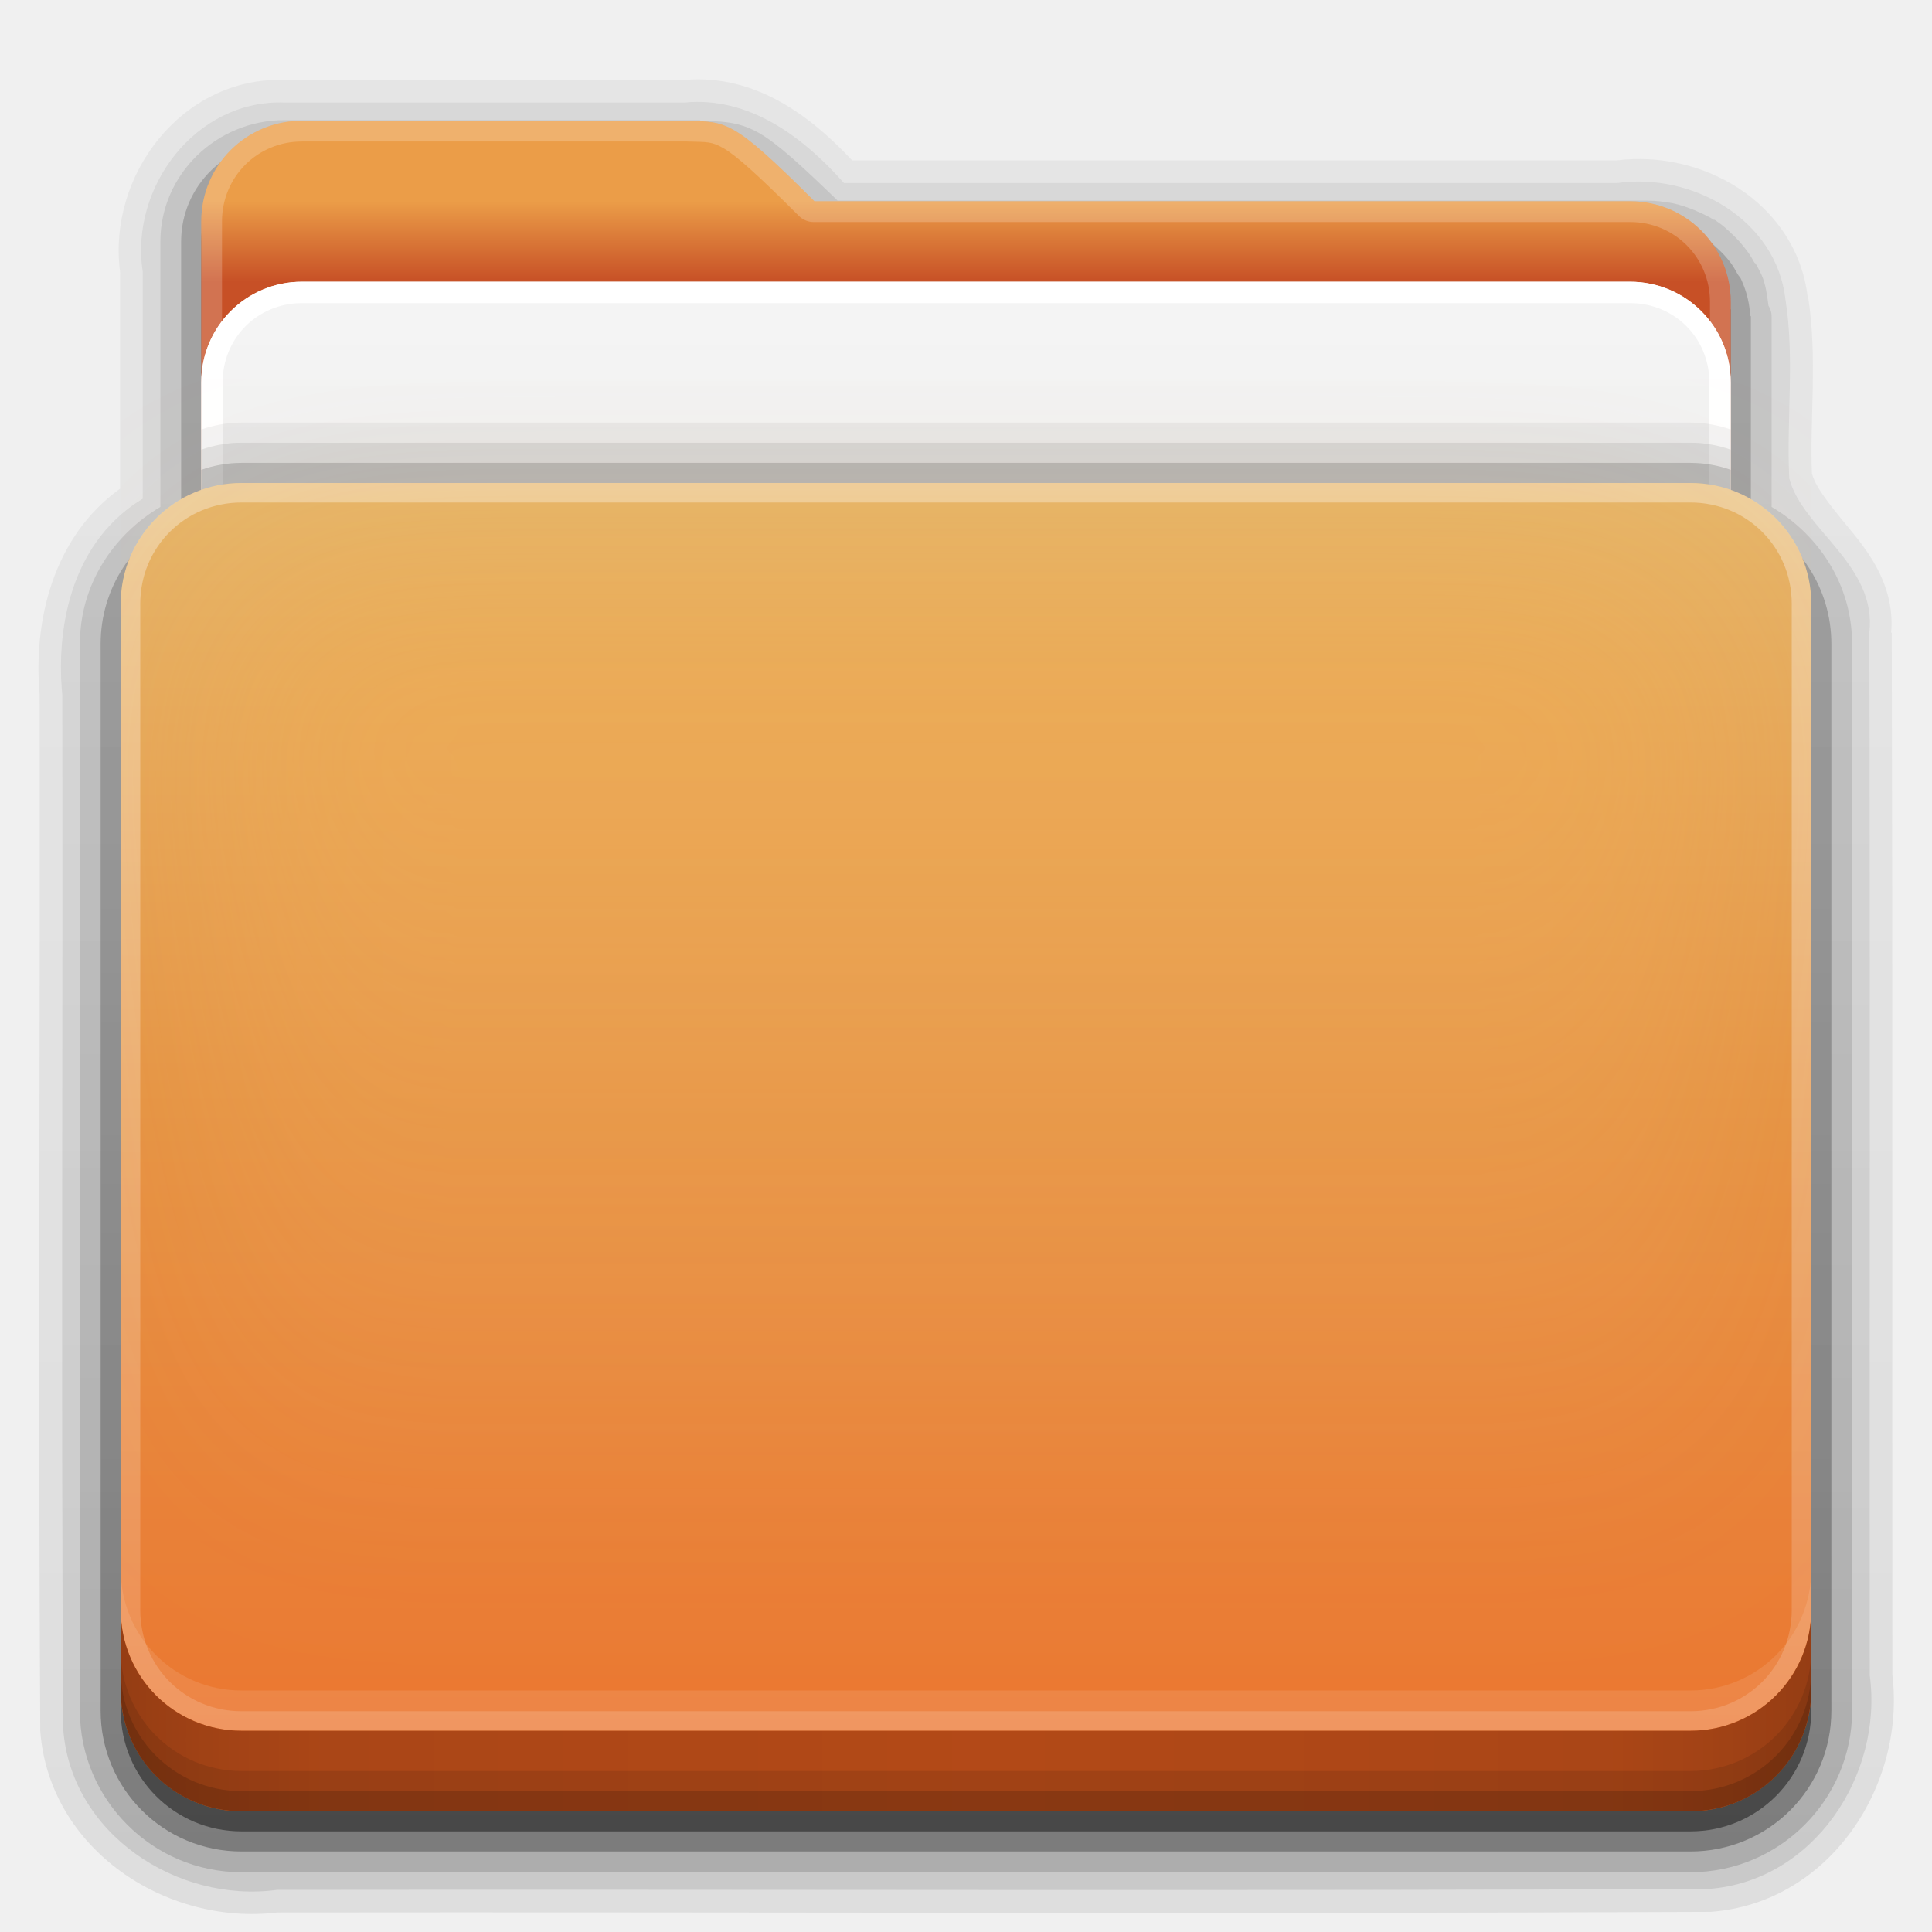
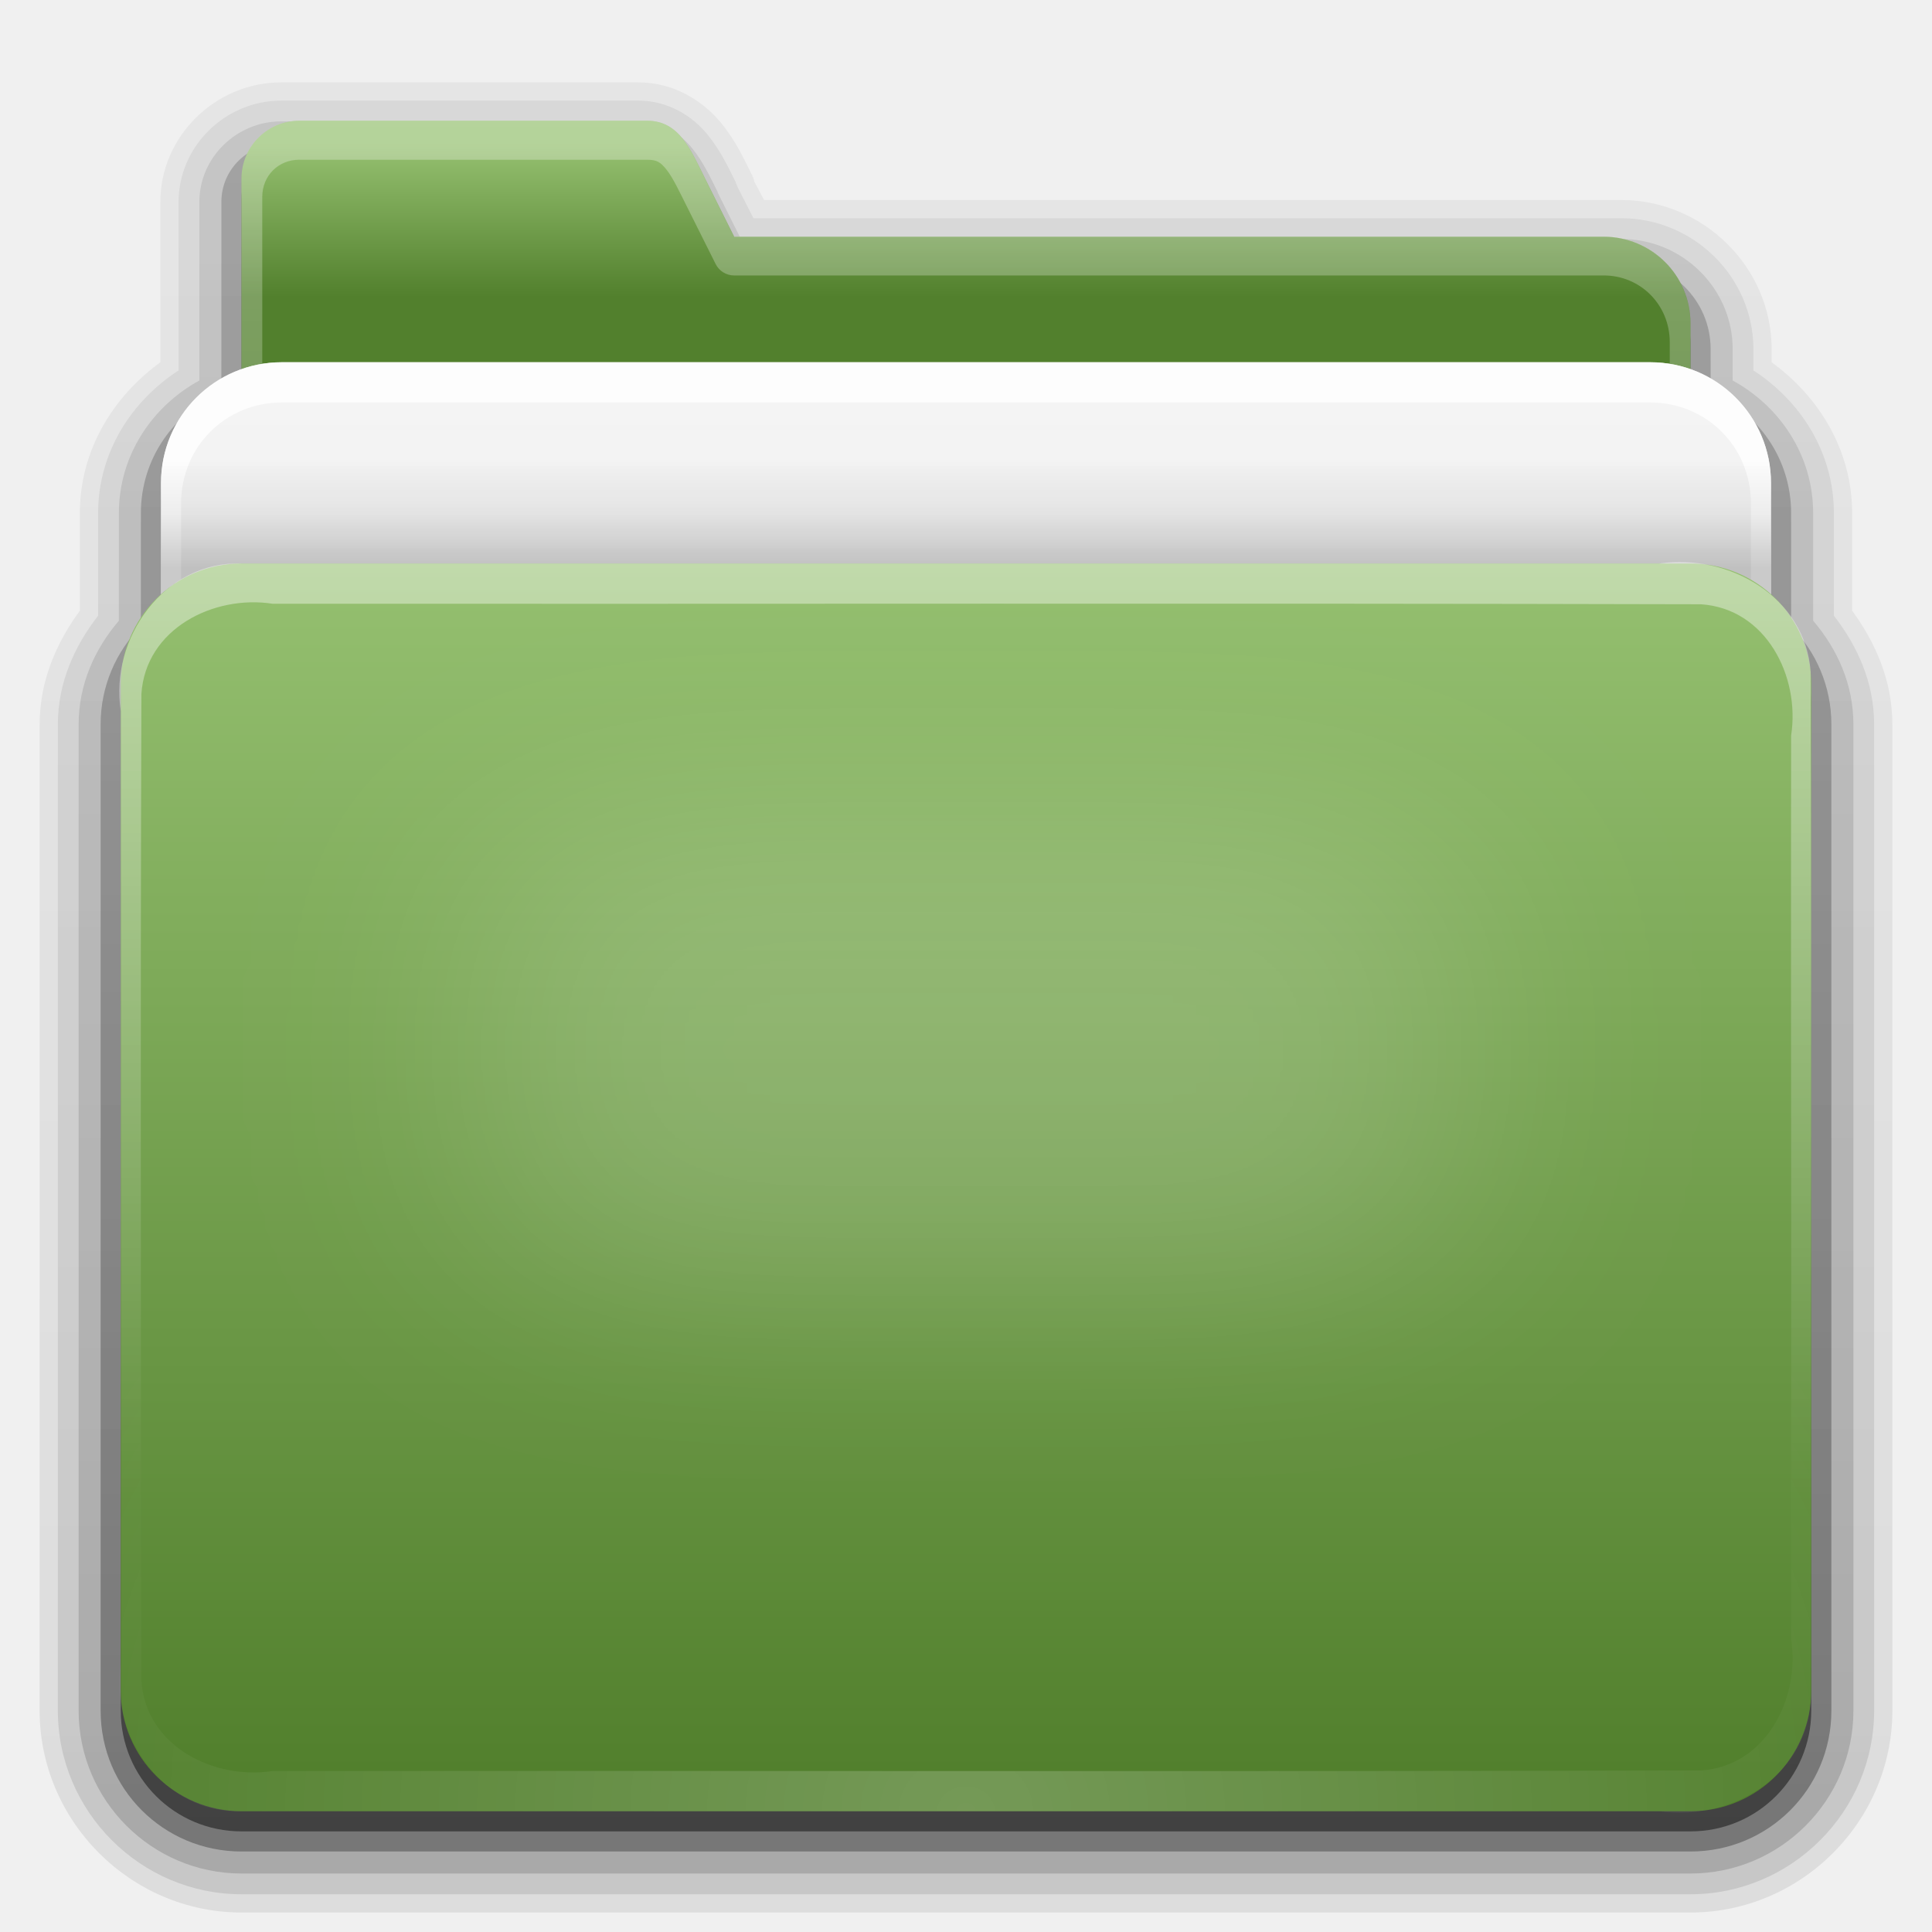
<svg xmlns="http://www.w3.org/2000/svg" xmlns:xlink="http://www.w3.org/1999/xlink" version="1.0" width="96" height="96" id="svg2408">
  <defs id="defs2410">
-     <linearGradient id="linearGradient3894">
-       <stop id="stop3901" style="stop-color:#c75026;stop-opacity:1" offset="0" />
-       <stop id="stop3905" style="stop-color:#eb9d48;stop-opacity:1" offset="1" />
+     <linearGradient id="linearGradient3656">
+       <stop id="stop3658" style="stop-color:#000000;stop-opacity:1" offset="0" />
+       <stop id="stop3675" style="stop-color:#000000;stop-opacity:0.302" offset="0.5" />
+       <stop id="stop3660" style="stop-color:#000000;stop-opacity:0" offset="1" />
    </linearGradient>
-     <linearGradient id="linearGradient3885">
-       <stop id="stop3887" style="stop-color:#eb7731;stop-opacity:1" offset="0" />
-       <stop id="stop3889" style="stop-color:#e59343;stop-opacity:1" offset="0.5" />
-       <stop id="stop3891" style="stop-color:#e5b66b;stop-opacity:1" offset="1" />
+     <linearGradient id="linearGradient3637">
+       <stop id="stop3645" style="stop-color:#f0f0f0;stop-opacity:1" offset="0" />
+       <stop id="stop3641" style="stop-color:#f5f5f5;stop-opacity:1" offset="1" />
    </linearGradient>
-     <linearGradient id="linearGradient3874">
-       <stop id="stop3876" style="stop-color:#ffa32d;stop-opacity:1" offset="0" />
-       <stop id="stop3878" style="stop-color:#ffe4c1;stop-opacity:0" offset="1" />
+     <linearGradient id="linearGradient3348">
+       <stop id="stop3350" style="stop-color:#95c070;stop-opacity:1" offset="0" />
+       <stop id="stop3356" style="stop-color:#52802d;stop-opacity:1" offset="0.717" />
+       <stop id="stop3352" style="stop-color:#52802d;stop-opacity:1" offset="1" />
    </linearGradient>
-     <linearGradient x1="11.794" y1="3.213" x2="11.794" y2="20.137" id="linearGradient3317" gradientUnits="userSpaceOnUse" gradientTransform="scale(1.059853,0.9435274)">
-       <stop id="stop3319" style="stop-color:#c6953a;stop-opacity:1" offset="0" />
-       <stop id="stop3321" style="stop-color:#ab7a1f;stop-opacity:1" offset="1" />
+     <linearGradient id="linearGradient3187">
+       <stop id="stop3189" style="stop-color:#52802d;stop-opacity:1" offset="0" />
+       <stop id="stop3191" style="stop-color:#95c070;stop-opacity:1" offset="1" />
    </linearGradient>
-     <linearGradient x1="48.036" y1="25.911" x2="48.036" y2="85.821" id="linearGradient3361" xlink:href="#linearGradient3317" gradientUnits="userSpaceOnUse" />
    <linearGradient x1="45.448" y1="80.472" x2="45.448" y2="7.017" id="ButtonShadow" gradientUnits="userSpaceOnUse" gradientTransform="matrix(1.005865,0,0,0.994169,0,12)">
      <stop id="stop3750" style="stop-color:#000000;stop-opacity:1" offset="0" />
      <stop id="stop3752" style="stop-color:#000000;stop-opacity:0.588" offset="1" />
    </linearGradient>
-     <linearGradient x1="48" y1="78" x2="48" y2="16" id="linearGradient3706" xlink:href="#linearGradient3885" gradientUnits="userSpaceOnUse" gradientTransform="translate(0,8)" />
+     <linearGradient id="linearGradient3737">
+       <stop id="stop3739" style="stop-color:#ffffff;stop-opacity:1" offset="0" />
+       <stop id="stop3741" style="stop-color:#ffffff;stop-opacity:0" offset="1" />
+     </linearGradient>
+     <linearGradient x1="48" y1="66" x2="48" y2="5.988" id="linearGradient3706" xlink:href="#linearGradient3187" gradientUnits="userSpaceOnUse" gradientTransform="translate(0,22)" />
+     <filter x="-0.295" y="-0.462" width="1.59" height="1.923" color-interpolation-filters="sRGB" id="filter3179">
+       <feGaussianBlur id="feGaussianBlur3181" stdDeviation="6.696" />
+     </filter>
    <filter color-interpolation-filters="sRGB" id="filter3174">
      <feGaussianBlur id="feGaussianBlur3176" stdDeviation="1.71" />
    </filter>
-     <linearGradient x1="45.448" y1="80.472" x2="45.448" y2="5.297" id="linearGradient3664" xlink:href="#ButtonShadow" gradientUnits="userSpaceOnUse" gradientTransform="matrix(1.005865,0,0,0.994169,0,12)" />
-     <clipPath id="clipPath3860">
-       <rect width="84" height="72" rx="6" ry="6" x="6" y="18" id="rect3862" style="fill:#ff00ff;fill-opacity:1;fill-rule:nonzero;stroke:none" />
-     </clipPath>
-     <filter x="-0.166" y="-0.197" width="1.331" height="1.394" color-interpolation-filters="sRGB" id="filter3870">
-       <feGaussianBlur id="feGaussianBlur3872" stdDeviation="5.17" />
-     </filter>
-     <linearGradient id="linearGradient3892">
-       <stop id="stop3894" style="stop-color:#000000;stop-opacity:0.588" offset="0" />
-       <stop id="stop3896" style="stop-color:#000000;stop-opacity:0.471" offset="0.118" />
-       <stop id="stop3898" style="stop-color:#000000;stop-opacity:0.392" offset="0.238" />
-       <stop id="stop3900" style="stop-color:#000000;stop-opacity:0.314" offset="1" />
+     <linearGradient x1="23.607" y1="6" x2="23.607" y2="58.466" id="linearGradient4010" xlink:href="#linearGradient3737" gradientUnits="userSpaceOnUse" />
+     <linearGradient x1="45.448" y1="80.472" x2="45.448" y2="5.297" id="linearGradient4018" xlink:href="#ButtonShadow" gradientUnits="userSpaceOnUse" gradientTransform="matrix(1.005865,0,0,0.994169,0,12)" />
+     <linearGradient x1="34.86" y1="17.736" x2="34.86" y2="32.282" id="linearGradient4023" xlink:href="#linearGradient3348" gradientUnits="userSpaceOnUse" gradientTransform="matrix(0.72,0,0,0.72,1.92,-5.52)" />
+     <linearGradient id="linearGradient3737-5">
+       <stop id="stop3739-0" style="stop-color:#ffffff;stop-opacity:1" offset="0" />
+       <stop id="stop3741-4" style="stop-color:#ffffff;stop-opacity:0" offset="1" />
    </linearGradient>
-     <linearGradient id="linearGradient4384">
-       <stop id="stop4386" style="stop-color:#ffffff;stop-opacity:1" offset="0" />
-       <stop id="stop4388" style="stop-color:#ffffff;stop-opacity:0" offset="1" />
+     <radialGradient cx="48" cy="90.172" r="42" fx="48" fy="90.172" id="radialGradient2862" xlink:href="#linearGradient3737-5" gradientUnits="userSpaceOnUse" gradientTransform="matrix(1.157313,0,0,0.9959077,-7.551021,0.1971319)" />
+     <linearGradient x1="36.357" y1="18" x2="36.357" y2="73.995" id="linearGradient2865" xlink:href="#linearGradient3737" gradientUnits="userSpaceOnUse" />
+     <linearGradient x1="19.946" y1="28.252" x2="19.946" y2="18.048" id="linearGradient3643" xlink:href="#linearGradient3637" gradientUnits="userSpaceOnUse" />
+     <linearGradient x1="18" y1="19" x2="18" y2="16" id="linearGradient3666" xlink:href="#linearGradient3656" gradientUnits="userSpaceOnUse" gradientTransform="matrix(1.111111,0,0,1.780582,-5.333334,-5.611638)" />
+     <linearGradient x1="45.448" y1="92.54" x2="45.448" y2="7.017" id="ButtonShadow-0" gradientUnits="userSpaceOnUse" gradientTransform="matrix(1.005865,0,0,0.994169,100,0)">
+       <stop id="stop3750-8" style="stop-color:#000000;stop-opacity:1" offset="0" />
+       <stop id="stop3752-5" style="stop-color:#000000;stop-opacity:0.588" offset="1" />
    </linearGradient>
-     <linearGradient x1="48" y1="68" x2="48" y2="-40" id="linearGradient3094" xlink:href="#linearGradient4384" gradientUnits="userSpaceOnUse" gradientTransform="matrix(1,0,0,-1,0,92)" />
-     <linearGradient x1="48.022" y1="32" x2="48.022" y2="81.481" id="linearGradient3123" xlink:href="#linearGradient3874" gradientUnits="userSpaceOnUse" />
-     <linearGradient x1="37.611" y1="27.111" x2="37.611" y2="21.556" id="linearGradient3105" xlink:href="#linearGradient3894" gradientUnits="userSpaceOnUse" gradientTransform="matrix(0.72,0,0,0.72,1.92,-5.52)" />
-     <linearGradient x1="90" y1="88" x2="48" y2="88" id="linearGradient3906" xlink:href="#linearGradient3892" gradientUnits="userSpaceOnUse" gradientTransform="translate(0,10)" spreadMethod="reflect" />
-     <linearGradient x1="45.448" y1="80.472" x2="45.448" y2="7.017" id="ButtonShadow-5" gradientUnits="userSpaceOnUse" gradientTransform="matrix(1.005865,0,0,0.994169,0,12)">
-       <stop id="stop3750-9" style="stop-color:#000000;stop-opacity:1" offset="0" />
-       <stop id="stop3752-4" style="stop-color:#000000;stop-opacity:0.588" offset="1" />
-     </linearGradient>
-     <linearGradient x1="45" y1="92" x2="45" y2="7" id="linearGradient4093" xlink:href="#ButtonShadow-5" gradientUnits="userSpaceOnUse" />
-     <linearGradient x1="45" y1="92" x2="45" y2="7" id="linearGradient4079" xlink:href="#ButtonShadow-5" gradientUnits="userSpaceOnUse" />
-     <linearGradient x1="45" y1="92" x2="45" y2="7" id="linearGradient4071" xlink:href="#ButtonShadow-5" gradientUnits="userSpaceOnUse" />
-     <linearGradient x1="43" y1="91" x2="43" y2="7" id="linearGradient4061" xlink:href="#ButtonShadow-5" gradientUnits="userSpaceOnUse" />
-     <linearGradient x1="45" y1="92" x2="45" y2="7" id="linearGradient4171" xlink:href="#ButtonShadow-5" gradientUnits="userSpaceOnUse" />
-     <linearGradient id="linearGradient3637">
-       <stop id="stop3645" style="stop-color:#f0f0f0;stop-opacity:1" offset="0" />
-       <stop id="stop3641" style="stop-color:#f5f5f5;stop-opacity:1" offset="1" />
-     </linearGradient>
-     <linearGradient x1="19.946" y1="28.252" x2="19.946" y2="18.048" id="linearGradient4192" xlink:href="#linearGradient3637" gradientUnits="userSpaceOnUse" gradientTransform="translate(0,-4)" />
+     <linearGradient x1="41.536" y1="90.964" x2="41.536" y2="6.867" id="linearGradient3692" xlink:href="#ButtonShadow-0" gradientUnits="userSpaceOnUse" />
+     <linearGradient x1="26.5" y1="90.313" x2="26.5" y2="6.917" id="linearGradient3718" xlink:href="#ButtonShadow-0" gradientUnits="userSpaceOnUse" gradientTransform="matrix(1.027778,0,0,1.012731,-1.333333,0.0308796)" />
+     <linearGradient x1="26.5" y1="90.313" x2="26.5" y2="6.917" id="linearGradient3730" xlink:href="#ButtonShadow-0" gradientUnits="userSpaceOnUse" gradientTransform="matrix(1.027778,0,0,1.012731,-1.333333,0.0308796)" />
+     <linearGradient x1="26.5" y1="90.313" x2="26.5" y2="6.917" id="linearGradient3738" xlink:href="#ButtonShadow-0" gradientUnits="userSpaceOnUse" gradientTransform="matrix(1.027778,0,0,1.012731,-1.333333,0.0308796)" />
+     <linearGradient x1="26.5" y1="90.313" x2="26.5" y2="6.917" id="linearGradient3750" xlink:href="#ButtonShadow-0" gradientUnits="userSpaceOnUse" gradientTransform="matrix(1.027778,0,0,1.012731,-1.333333,0.0308796)" />
  </defs>
  <g id="layer2" style="display:none">
-     <path d="M 14.969,8.803 C 13.329,8.803 12,10.085 12,11.678 L 12,19 c -3.324,0 -7,2.676 -7,6 l 0,61 c 0,3.324 2.676,6 6,6 l 74,0 c 3.324,0 6,-2.676 6,-6 l 0,-61 c 0,-3.324 -3.747,-6 -7.071,-6 l 0,-0.135 c 0,-2.389 -1.978,-4.312 -4.438,-4.312 l -43.335,0 -1.469,-2.875 C 33.954,10.253 33.359,8.803 31.719,8.803 l -16.75,0 z" id="rect3745" style="opacity:0.9;fill:url(#linearGradient3664);fill-opacity:1;fill-rule:nonzero;stroke:none;filter:url(#filter3174)" />
+     <path d="M 14.969,8.812 C 13.329,8.812 12,10.095 12,11.688 l 0,7.656 C 9.666,20.165 8,22.379 8,25 l 0,5.219 C 6.272,31.313 5,33.042 5,35 l 0,51 c 0,3.324 2.676,6 6,6 l 74,0 c 3.324,0 6,-2.676 6,-6 l 0,-51 c 0,-1.941 -1.275,-3.655 -3,-4.75 L 88,25 C 88,21.717 85.391,19.066 82.125,19 81.387,16.517 80.495,14.562 79.5,14.562 l -43.344,0 -1.469,-2.875 c -0.733,-1.425 -1.329,-2.875 -2.969,-2.875 l -16.75,0 z" id="rect3745" style="opacity:0.9;fill:url(#linearGradient4018);fill-opacity:1;fill-rule:nonzero;stroke:none;filter:url(#filter3174)" />
  </g>
-   <g id="layer4" style="display:inline">
-     <path d="m 14.125,3.969 c -5.095,-0.15 -8.795,4.748 -8.156,9.562 0.008,0.063 -0.01,0.125 0,0.188 l 0,10.562 c -3.33,2.397 -4.323,6.549 -4,10.25 5.58e-5,0.031 -5.48e-5,0.063 0,0.094 C 1.999,51.714 1.893,68.803 2,85.906 A 1.134,1.134 0 0 0 2,86 c 0.431,5.89 6.245,9.697 11.781,9.031 0.052,-0.006 0.104,0.007 0.156,0 C 37.594,95.001 61.241,95.108 84.906,95 A 1.134,1.134 0 0 0 85,95 c 5.89,-0.431 9.697,-6.245 9.031,-11.781 -0.006,-0.052 0.007,-0.104 0,-0.156 -0.013,-17.171 0.013,-34.325 -0.031,-51.5 -1.07e-4,-0.042 1.08e-4,-0.083 0,-0.125 l -0.031,0 c 0.178,-2.041 -0.826,-3.629 -1.812,-4.844 -0.998,-1.228 -1.893,-2.24 -2.125,-3.062 -0.108,-2.74 0.284,-5.748 -0.188,-8.781 -0.003,-0.021 0.003,-0.042 0,-0.062 l -0.031,0 C 89.524,12.37 88.164,10.499 86.375,9.344 84.611,8.204 82.445,7.708 80.344,7.969 c -0.052,0.006 -0.104,-0.007 -0.156,0 l -37.844,0 c -2.094,-2.239 -4.843,-4.29 -8.312,-4 l -0.094,0 -19.781,0 -0.031,0 z" id="path4099" style="opacity:0.08;fill:url(#linearGradient4171);fill-opacity:1;fill-rule:nonzero;stroke:none;display:inline" />
-     <path d="M 14.125,5.094 C 9.717,4.945 6.437,9.32 7.094,13.516 c 0,3.755 0,7.51 0,11.266 -3.372,2.023 -4.342,6.077 -4,9.745 0.031,17.127 -0.061,34.257 0.046,51.381 0.382,5.218 5.665,8.673 10.628,7.999 23.713,-0.031 47.428,0.062 71.139,-0.046 5.218,-0.382 8.673,-5.665 7.999,-10.628 -0.013,-17.267 0.026,-34.534 -0.019,-51.8 0.384,-3.362 -3.316,-5.134 -3.981,-7.661 -0.142,-2.951 0.274,-6.001 -0.188,-8.896 -0.453,-3.967 -4.64,-6.312 -8.359,-5.781 -12.807,0 -25.615,0 -38.422,0 -2.037,-2.297 -4.713,-4.307 -7.914,-4 -6.633,0 -13.266,0 -19.898,0 z" id="path4085" style="opacity:0.1;fill:url(#linearGradient4093);fill-opacity:1;fill-rule:nonzero;stroke:none;display:inline" />
-     <path d="M 14.125,5.969 C 10.751,5.969 7.969,8.672 7.969,12 l 0,7.719 0,5.469 c -2.355,1.392 -4,3.877 -4,6.812 l 0,21 0,32 c 0,4.423 3.608,8.031 8.031,8.031 l 72,0 c 4.423,0 8.031,-3.608 8.031,-8.031 l 0,-32 0,-21 c 0,-2.935 -1.645,-5.42 -4,-6.812 l 0,-9.188 0,-0.281 A 1.016,1.016 0 0 0 87.875,15.188 c -0.069,-0.52 -0.134,-1.045 -0.344,-1.531 -0.016,-0.037 -0.059,-0.116 -0.125,-0.25 -0.171,-0.354 -0.274,-0.437 -0.188,-0.281 -0.104,-0.186 -0.217,-0.403 -0.406,-0.656 -0.229,-0.307 -0.478,-0.594 -0.75,-0.844 -0.184,-0.171 -0.411,-0.401 -0.75,-0.625 -0.01,-0.006 -0.059,-0.052 -0.125,-0.094 l 0,0.031 c -0.343,-0.217 -0.668,-0.357 -0.938,-0.469 0.128,0.053 0.119,0.04 -0.062,-0.031 -0.318,-0.126 -0.69,-0.264 -1.094,-0.344 -0.387,-0.075 -0.393,-0.07 -0.031,0 -0.389,-0.075 -0.782,-0.125 -1.188,-0.125 l -20.656,0 -19.594,0 C 39.833,8.238 38.631,7.125 37.688,6.594 36.655,6.012 35.779,6.032 34.812,6 A 1.016,1.016 0 0 0 34.781,5.969 l -20.656,0 z" id="path4077" style="opacity:0.15;fill:url(#linearGradient4079);fill-opacity:1;fill-rule:nonzero;stroke:none;display:inline" />
-     <path d="M 14.125,7 C 11.282,7 9,9.23 9,12 l 0,7.719 0,5.969 C 6.636,26.809 5,29.2 5,32 l 0,21 0,32 c 0,3.878 3.122,7 7,7 l 72,0 c 3.878,0 7,-3.122 7,-7 l 0,-32 0,-21 c 0,-2.8 -1.636,-5.191 -4,-6.312 L 87,16 87,15.719 C 86.987,15.713 86.982,15.694 86.969,15.688 86.932,15.113 86.812,14.567 86.594,14.062 86.563,13.991 86.534,13.913 86.5,13.844 86.461,13.762 86.387,13.704 86.344,13.625 86.237,13.433 86.131,13.238 86,13.062 85.812,12.81 85.607,12.588 85.375,12.375 85.175,12.189 84.979,11.996 84.75,11.844 c -0.031,-0.021 -0.062,-0.043 -0.094,-0.062 -0.245,-0.155 -0.509,-0.263 -0.781,-0.375 -0.021,-0.009 -0.042,-0.023 -0.062,-0.031 -0.287,-0.114 -0.595,-0.22 -0.906,-0.281 -0.01,-0.002 -0.021,0.002 -0.031,0 C 82.55,11.031 82.219,11 81.875,11 l -20.656,0 -19.938,0 c -4.221,-4.112 -4.503,-3.933 -6.5,-4 l -20.656,0 z" id="path3908-1" style="opacity:0.3;fill:url(#linearGradient4071);fill-opacity:1;fill-rule:nonzero;stroke:none;display:inline" />
-     <path d="m 15,7 c -2.77,0 -5,2.23 -5,5 l 0,12 0,1.344 C 7.666,26.165 6,28.379 6,31 l 0,4 0,50 c 0,3.324 2.676,6 6,6 l 72,0 c 3.324,0 6,-2.676 6,-6 l 0,-50 0,-4 c 0,-2.621 -1.666,-4.835 -4,-5.656 L 86,24 86,15.375 C 85.978,15.367 85.96,15.351 85.938,15.344 85.611,12.893 83.542,11 81,11 L 40.469,11 C 36.356,6.888 36.102,7.067 34.156,7 l -19.156,0 z" id="path3941" style="opacity:0.45;fill:url(#linearGradient4061);fill-opacity:1;fill-rule:nonzero;stroke:none;display:inline" />
+   <g id="layer5" style="display:inline">
+     <path d="m 13.969,4.094 c -3.244,0 -6,2.658 -6,5.938 l 0,7.969 c -2.333,1.695 -4,4.352 -4,7.5 l 0,4.844 c -1.142,1.558 -2,3.46 -2,5.656 l 0,49 c 0,5.501 4.531,10.031 10.031,10.031 l 72,0 c 5.501,0 10.031,-4.531 10.031,-10.031 l 0,-49 c 0,-2.196 -0.858,-4.098 -2,-5.656 l 0,-4.844 c 0,-3.148 -1.667,-5.805 -4,-7.5 l 0,-0.656 c 0,-4.072 -3.401,-7.406 -7.469,-7.406 l -42.594,0 L 37.5,9.062 C 37.5,9.061 37.478,9.027 37.469,9 l 0,-0.062 c -3.38e-4,-9.355e-4 -0.024,-0.012 -0.031,-0.031 a 0.892,0.892 0 0 0 0,-0.062 c -6.03e-4,-0.001 -0.018,-0.034 -0.031,-0.062 A 0.892,0.892 0 0 0 37.375,8.75 c -6.67e-4,-0.001 0.015,-0.035 0,-0.062 A 0.892,0.892 0 0 0 37.344,8.656 C 37.025,8.028 36.614,7.069 35.844,6.125 34.966,5.05 33.531,4.094 31.719,4.094 l -17.75,0 z" id="path3748" style="opacity:0.08;fill:url(#linearGradient3750);fill-opacity:1;fill-rule:nonzero;stroke:none;display:inline" />
+     <path d="M 13.969,5 C 11.21,5 8.875,7.251 8.875,10.031 l 0,8.375 c -2.344,1.522 -4,4.078 -4,7.094 l 0,5.094 c -1.163,1.494 -2,3.313 -2,5.406 l 0,49 c 0,5.013 4.112,9.125 9.125,9.125 l 72,0 c 5.013,0 9.125,-4.112 9.125,-9.125 l 0,-49 c 0,-2.094 -0.837,-3.913 -2,-5.406 l 0,-5.094 c 0,-3.016 -1.656,-5.572 -4,-7.094 l 0,-1.062 c 0,-3.576 -2.98,-6.5 -6.562,-6.5 l -43.125,0 -0.781,-1.531 a 1.019,1.019 0 0 0 -0.094,-0.219 1.019,1.019 0 0 0 0,-0.031 C 36.225,8.398 35.838,7.523 35.156,6.688 34.418,5.783 33.221,5 31.719,5 l -17.75,0 z" id="path3736" style="opacity:0.1;fill:url(#linearGradient3738);fill-opacity:1;fill-rule:nonzero;stroke:none;display:inline" />
+     <path d="m 13.969,6.031 c -2.208,0 -4.062,1.79 -4.062,4 l 0,8.875 c -2.352,1.287 -4,3.727 -4,6.594 l 0,5.344 c -1.198,1.401 -2,3.16 -2,5.156 l 0,49 c 0,4.459 3.635,8.094 8.094,8.094 l 72,0 c 4.459,0 8.094,-3.635 8.094,-8.094 l 0,-49 c 0,-1.996 -0.802,-3.756 -2,-5.156 l 0,-5.344 c 0,-2.867 -1.648,-5.307 -4,-6.594 l 0,-1.562 c 0,-3.013 -2.499,-5.469 -5.531,-5.469 l -43.75,0 -1.156,-2.312 a 1.083,1.083 0 0 0 0,-0.031 C 35.303,8.834 34.951,8.05 34.375,7.344 33.799,6.637 32.86,6.031 31.719,6.031 l -17.75,0 z" id="path3728" style="opacity:0.15;fill:url(#linearGradient3730);fill-opacity:1;fill-rule:nonzero;stroke:none;display:inline" />
+     <path d="M 14.875,7 C 13.279,7 12,8.279 12,9.875 l 0,7.219 0,2.25 C 9.666,20.165 8,22.379 8,25 l 0,5.531 C 6.775,31.628 6,33.218 6,35 l 0,50 c 0,3.324 2.676,6 6,6 l 72,0 c 3.324,0 6,-2.676 6,-6 l 0,-50 c 0,-1.782 -0.775,-3.372 -2,-4.469 L 88,25 c 0,-2.621 -1.666,-4.835 -4,-5.656 l 0,-2.25 C 84,14.7 82.081,12.75 79.688,12.75 l -43.219,0 -1.438,-2.875 C 34.318,8.448 33.752,7 32.156,7 L 14.875,7 z" id="path2878" style="opacity:0.45;fill:url(#linearGradient3692);fill-opacity:1;fill-rule:nonzero;stroke:none;display:inline" />
+     <path d="M 13.969,7.125 C 12.329,7.125 11,8.415 11,10.031 L 11,19.5 c -2.349,0.978 -4,3.289 -4,6 l 0,5.625 C 5.766,32.38 5,34.09 5,36 l 0,49 c 0,3.878 3.122,7 7,7 l 72,0 c 3.878,0 7,-3.122 7,-7 l 0,-49 c 0,-1.91 -0.766,-3.62 -2,-4.875 L 89,25.5 c 0,-2.711 -1.651,-5.022 -4,-6 l 0,-2.156 c 0,-2.424 -1.978,-4.375 -4.438,-4.375 l -44.406,0 -1.469,-2.938 C 33.954,8.586 33.359,7.125 31.719,7.125 l -17.75,0 z" id="path3679" style="opacity:0.3;fill:url(#linearGradient3718);fill-opacity:1;fill-rule:nonzero;stroke:none;display:inline" />
  </g>
  <g id="layer3" style="display:inline">
-     <rect width="75" height="62.679" rx="6" ry="6" x="10.536" y="23.143" id="rect3352" style="fill:url(#linearGradient3361);fill-opacity:1;fill-rule:nonzero;stroke:none;display:inline" />
-     <path d="m 15,6 c -2.77,0 -5,2.23 -5,5 l 0,59.812 c 0,2.393 1.919,4.312 4.312,4.312 l 67.375,0 C 84.081,75.125 86,73.206 86,70.812 L 86,15 c 0,-2.77 -2.23,-5 -5,-5 L 40.469,10 C 36.356,5.888 36.102,6.067 34.156,6 z" id="path3908" style="fill:url(#linearGradient3105);fill-opacity:1;fill-rule:nonzero;stroke:none;display:inline" />
-     <path d="m 15,6 c -2.77,0 -5,2.23 -5,5 l 0,59.812 c 0,2.393 1.919,4.312 4.312,4.312 l 67.375,0 C 84.081,75.125 86,73.206 86,70.812 L 86,15 c 0,-2.77 -2.23,-5 -5,-5 L 40.469,10 C 36.356,5.888 36.102,6.067 34.156,6 L 15,6 z m 0,1.031 19.125,0 0.031,0 c 0.965,0.031 1.193,-0.017 1.812,0.344 0.63,0.367 1.707,1.332 3.75,3.375 a 1.044,1.044 0 0 0 0.75,0.281 l 40.531,0 c 2.21,0 3.969,1.759 3.969,3.969 l 0,55.812 c 0,1.835 -1.446,3.281 -3.281,3.281 l -67.375,0 c -1.835,0 -3.281,-1.446 -3.281,-3.281 l 0,-59.812 c 0,-2.21 1.759,-3.969 3.969,-3.969 z" id="path3108" style="opacity:0.2;fill:#ffffff;fill-opacity:1;fill-rule:nonzero;stroke:none;display:inline" />
+     <path d="M 14.88,6 C 13.284,6 12,7.284 12,8.88 l 0,7.2 0,50.4 0,4.32 c 0,2.393 1.927,4.32 4.32,4.32 l 63.36,0 c 2.393,0 4.32,-1.927 4.32,-4.32 l 0,-54.72 c 0,-2.393 -1.927,-4.32 -4.32,-4.32 l -43.2,0 -1.44,-2.88 C 34.326,7.453 33.756,6 32.16,6 L 14.88,6 z" id="rect3325" style="fill:url(#linearGradient4023);fill-opacity:1;fill-rule:nonzero;stroke:none;display:inline" />
+     <path d="M 14.875,6 C 13.279,6 12,7.279 12,8.875 l 0,7.219 0,50.375 0,4.344 c 0,2.393 1.919,4.312 4.312,4.312 l 63.375,0 C 82.081,75.125 84,73.206 84,70.812 L 84,16.094 C 84,13.7 82.081,11.75 79.688,11.75 l -43.219,0 -1.438,-2.875 C 34.318,7.448 33.752,6 32.156,6 L 14.875,6 z m 0,1.938 17.281,0 c 0.487,0 0.66,0.113 0.969,0.5 0.308,0.387 0.63,1.072 1,1.812 l 1.438,2.875 c 0.173,0.342 0.523,0.559 0.906,0.562 l 43.219,0 c 1.835,0 3.281,1.468 3.281,3.312 l 0,54.719 c 0,1.844 -1.437,3.281 -3.281,3.281 l -63.375,0 c -1.844,0 -3.281,-1.437 -3.281,-3.281 l 0,-4.344 0,-50.375 0,-7.219 c 0,-1.047 0.797,-1.844 1.844,-1.844 z" id="path3997" style="opacity:0.3;fill:url(#linearGradient4010);fill-opacity:1;fill-rule:nonzero;stroke:none;display:inline" />
  </g>
-   <g id="layer8">
-     <rect width="76" height="32" rx="5" ry="5" x="10" y="14" id="rect2863" style="fill:url(#linearGradient4192);fill-opacity:1;stroke:none;display:inline" />
-     <path d="m 15,14 c -2.77,0 -5,2.23 -5,5 l 0,22 c 0,2.77 2.23,5 5,5 l 66,0 c 2.77,0 5,-2.23 5,-5 l 0,-22 c 0,-2.77 -2.23,-5 -5,-5 l -66,0 z m 0,1.062 66,0 c 2.202,0 3.938,1.736 3.938,3.938 l 0,22 c 0,2.202 -1.736,3.938 -3.938,3.938 l -66,0 c -2.202,0 -3.938,-1.736 -3.938,-3.938 l 0,-22 c 0,-2.202 1.736,-3.938 3.938,-3.938 z" id="rect3922" style="fill:#ffffff;fill-opacity:1;stroke:none;display:inline" />
-     <path d="m 12,21 c -0.703,0 -1.374,0.124 -2,0.344 L 10,41 c 0,2.77 2.23,5 5,5 l 66,0 c 2.77,0 5,-2.23 5,-5 L 86,21.344 C 85.374,21.124 84.703,21 84,21 l -72,0 z" id="rect4034" style="opacity:0.05;fill:#000000;fill-opacity:1;fill-rule:nonzero;stroke:none;display:inline" />
-     <path d="m 12,22 c -0.703,0 -1.374,0.124 -2,0.344 L 10,41 c 0,2.77 2.23,5 5,5 l 66,0 c 2.77,0 5,-2.23 5,-5 L 86,22.344 C 85.374,22.124 84.703,22 84,22 l -72,0 z" id="rect4032" style="opacity:0.08;fill:#000000;fill-opacity:1;fill-rule:nonzero;stroke:none;display:inline" />
-     <path d="m 12,23 c -0.703,0 -1.374,0.124 -2,0.344 L 10,41 c 0,2.77 2.23,5 5,5 l 66,0 c 2.77,0 5,-2.23 5,-5 L 86,23.344 C 85.374,23.124 84.703,23 84,23 l -72,0 z" id="rect3996" style="opacity:0.15;fill:#000000;fill-opacity:1;fill-rule:nonzero;stroke:none;display:inline" />
+   <g id="layer4">
+     <rect width="80" height="32" rx="6" ry="6" x="8" y="18" id="rect2863" style="fill:url(#linearGradient3643);fill-opacity:1;stroke:none" />
+     <path d="m 14,18 c -3.324,0 -6,2.676 -6,6 l 0,20 c 0,2.974 2.137,5.422 4.969,5.906 C 10.675,49.446 9,47.445 9,45 L 9,25 c 0,-2.794 2.206,-5 5,-5 l 68,0 c 2.794,0 5,2.206 5,5 l 0,20 c 0,2.445 -1.675,4.446 -3.969,4.906 C 85.863,49.422 88,46.974 88,44 l 0,-20 c 0,-3.324 -2.676,-6 -6,-6 l -68,0 z" id="rect3647" style="opacity:0.8;fill:#ffffff;fill-opacity:1;stroke:none" />
+     <rect width="80" height="7.122" x="8" y="22.878" id="rect3664" style="opacity:0.2;fill:url(#linearGradient3666);fill-opacity:1;stroke:none" />
  </g>
-   <g id="layer1" style="display:inline">
-     <rect width="84" height="66" rx="6" ry="6" x="6" y="24" id="rect2419" style="fill:url(#linearGradient3706);fill-opacity:1;fill-rule:nonzero;stroke:none" />
-     <path d="M 12,86 C 8.676,86 6,83.324 6,80 L 6,30 c 0,-3.324 2.676,-6 6,-6 l 72,0 c 3.324,0 6,2.676 6,6 l 0,50 c 0,3.324 -2.676,6 -6,6 z m 0,-0.969 72,0 c 2.805,0 5.031,-2.226 5.031,-5.031 l 0,-50 c 0,-2.805 -2.226,-5.031 -5.031,-5.031 l -72,0 c -2.805,0 -5.031,2.226 -5.031,5.031 l 0,50 c 0,2.805 2.226,5.031 5.031,5.031 z" id="rect4377" style="opacity:0.35;fill:url(#linearGradient3094);fill-opacity:1;fill-rule:nonzero;stroke:none" />
-     <path d="m 6,78 0,2 c 0,3.324 2.676,6 6,6 l 72,0 c 3.324,0 6,-2.676 6,-6 l 0,-2 c 0,3.324 -2.676,6 -6,6 L 12,84 C 8.676,84 6,81.324 6,78 z" id="rect3841" style="opacity:0.1;fill:#ffffff;fill-opacity:1;fill-rule:nonzero;stroke:none" />
+   <g id="layer1">
+     <rect width="84" height="62" rx="6" ry="6" x="6" y="28" id="rect2419" style="fill:url(#linearGradient3706);fill-opacity:1;fill-rule:nonzero;stroke:none" />
+     <path d="M 12,28 C 8.166,27.865 5.438,31.72 6,35.325 6.018,55.047 5.964,64.77 6.027,84.491 5.404,86.817 10.107,90.112 9.438,89.281 6.244,87.507 7.121,83.591 7,80.571 7.017,61.876 6.966,53.179 7.026,34.485 7.233,31.246 10.612,29.547 13.546,30 c 23.656,0.017 47.314,-0.034 70.969,0.026 3.24,0.208 4.939,3.586 4.485,6.52 -0.024,19.664 0.047,29.332 -0.035,48.994 0.413,2.431 -5.153,5.528 -1.088,2.991 C 90.899,86.112 89.785,82.027 90,78.688 89.979,60.254 90.041,51.818 89.969,33.385 89.719,29.67 85.895,27.49 82.454,28 58.969,28 35.485,28 12,28 z" id="rect3728" style="opacity:0.5;fill:url(#linearGradient2865);fill-opacity:1;fill-rule:nonzero;stroke:none" />
+     <rect width="54.464" height="34.821" rx="9" ry="9" x="13.306" y="13.888" transform="matrix(0.8917533,0,0,0.6962594,12.13415,30.3305)" id="rect2399" style="opacity:0.15;fill:#ffffff;fill-opacity:1;fill-rule:nonzero;stroke:none;filter:url(#filter3179)" />
+     <path d="M 12,90 C 8.166,90.135 5.438,86.28 6,82.675 6.018,62.953 5.964,53.23 6.027,33.509 5.404,31.183 10.107,27.888 9.438,28.719 6.244,30.493 7.121,34.409 7,37.429 7.017,56.124 6.966,64.821 7.026,83.515 7.233,86.754 10.612,88.453 13.546,88 37.202,87.983 60.86,88.034 84.515,87.974 87.754,87.767 89.453,84.388 89,81.454 88.976,61.79 89.047,52.123 88.965,32.46 89.378,30.029 83.812,26.932 87.877,29.469 90.899,31.888 89.785,35.973 90,39.312 89.979,57.746 90.041,66.182 89.969,84.615 89.719,88.33 85.895,90.51 82.454,90 58.969,90 35.485,90 12,90 z" id="path3615" style="opacity:0.2;fill:url(#radialGradient2862);fill-opacity:1;fill-rule:nonzero;stroke:none" />
  </g>
-   <g id="layer7">
-     <path d="m 6,80 0,4 c 0,3.324 2.676,6 6,6 l 72,0 c 3.324,0 6,-2.676 6,-6 l 0,-4 c 0,3.324 -2.676,6 -6,6 L 12,86 C 8.676,86 6,83.324 6,80 z" id="path3067" style="opacity:0.8;fill:#ce4f16;fill-opacity:1;fill-rule:nonzero;stroke:none;display:inline" />
-     <g transform="translate(0,-10)" id="g3901">
-       <path d="m 6,90 0,4 c 0,3.324 2.676,6 6,6 l 72,0 c 3.324,0 6,-2.676 6,-6 l 0,-4 c 0,3.324 -2.676,6 -6,6 L 12,96 C 8.676,96 6,93.324 6,90 z" id="path3888" style="opacity:0.5;fill:url(#linearGradient3906);fill-opacity:1;fill-rule:nonzero;stroke:none;display:inline" />
-       <path d="m 6,92 0,2 c 0,3.324 2.676,6 6,6 l 72,0 c 3.324,0 6,-2.676 6,-6 l 0,-2 c 0,3.324 -2.676,6 -6,6 L 12,98 C 8.676,98 6,95.324 6,92 z" id="rect4345" style="opacity:0.1;color:#000000;fill:#000000;fill-opacity:1;fill-rule:nonzero;stroke:none;stroke-width:1.5;marker:none;visibility:visible;display:inline;overflow:visible;enable-background:accumulate" />
-       <path d="m 6,93 0,1 c 0,3.324 2.676,6 6,6 l 72,0 c 3.324,0 6,-2.676 6,-6 l 0,-1 c 0,3.324 -2.676,6 -6,6 L 12,99 C 8.676,99 6,96.324 6,93 z" id="rect4336" style="opacity:0.15;color:#000000;fill:#000000;fill-opacity:1;fill-rule:nonzero;stroke:none;stroke-width:1.5;marker:none;visibility:visible;display:inline;overflow:visible;enable-background:accumulate" />
-     </g>
-   </g>
-   <g id="layer5" style="display:inline">
-     <path d="m 15.969,32.531 c -2.846,0.004 -5.433,2.592 -5.438,5.438 l 0,38.062 c 0.004,2.846 2.592,5.433 5.438,5.438 l 64.062,0 c 2.846,-0.004 5.433,-2.592 5.438,-5.438 l 0,-38.062 c -0.004,-2.846 -2.592,-5.433 -5.438,-5.438 z" transform="translate(0,-4)" clip-path="url(#clipPath3860)" id="path3850" style="opacity:0.3;fill:url(#linearGradient3123);fill-opacity:1;fill-rule:nonzero;stroke:none;filter:url(#filter3870)" />
-   </g>
-   <g id="layer6" />
</svg>
